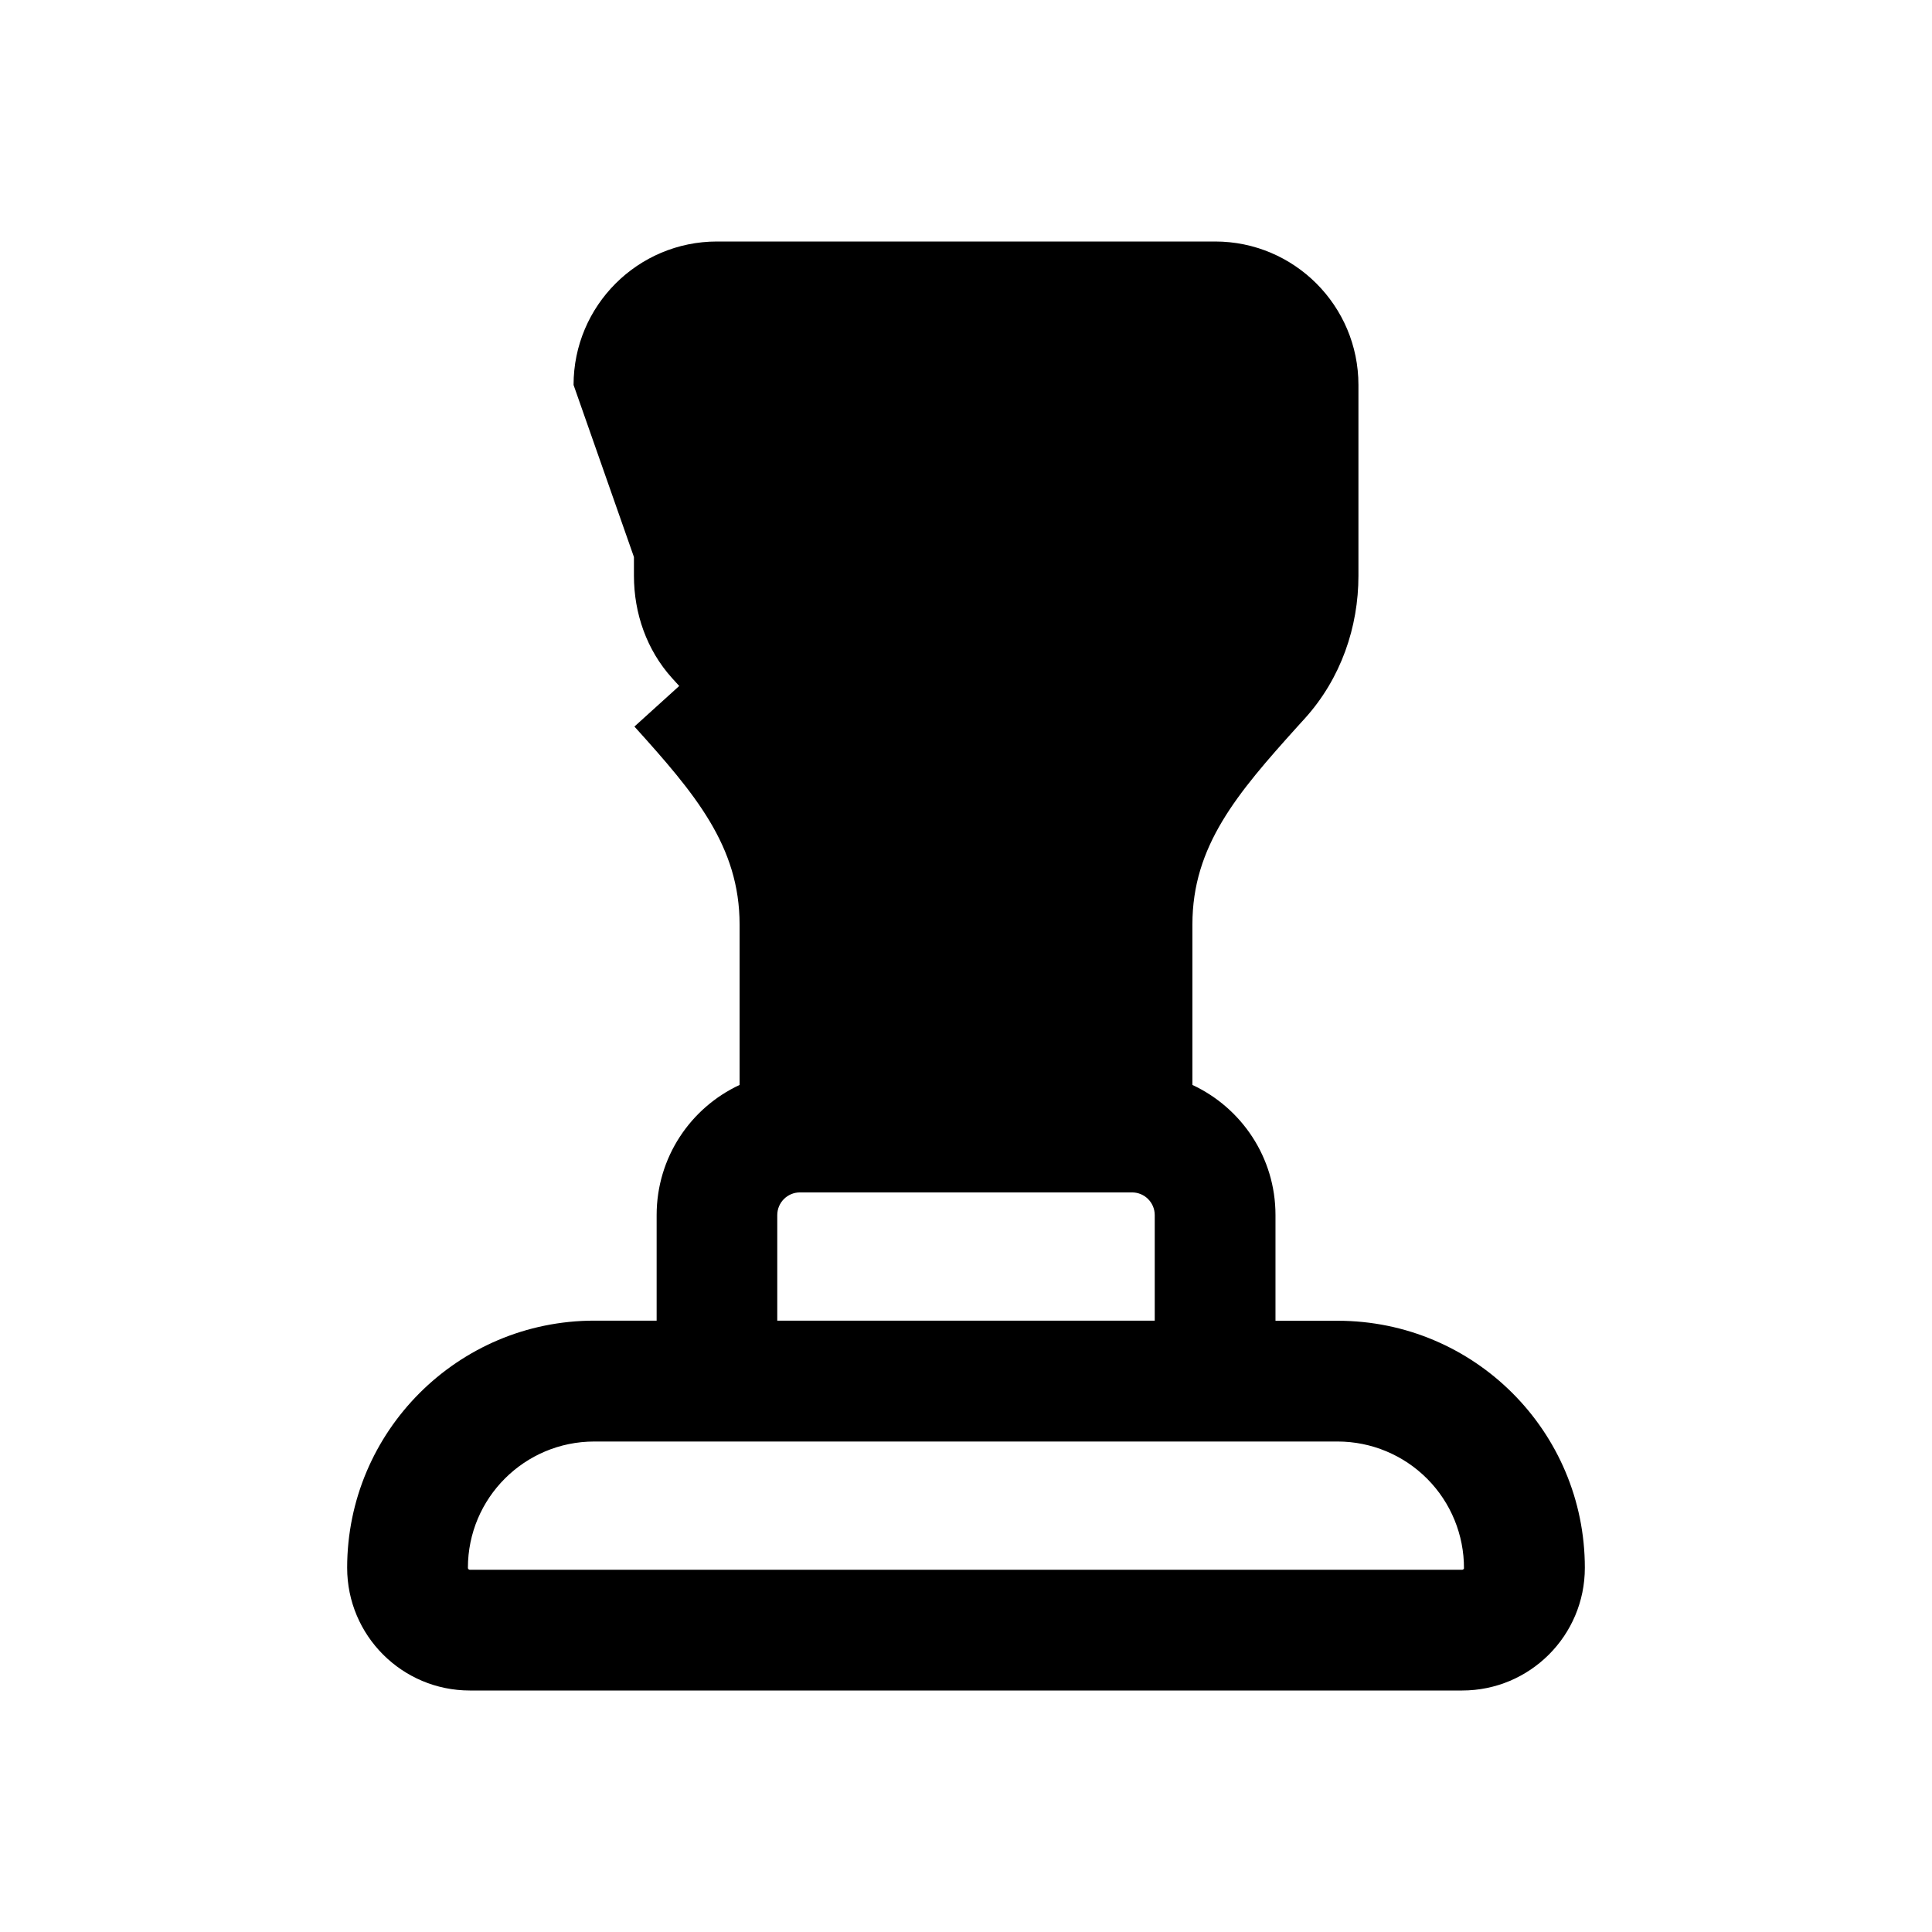
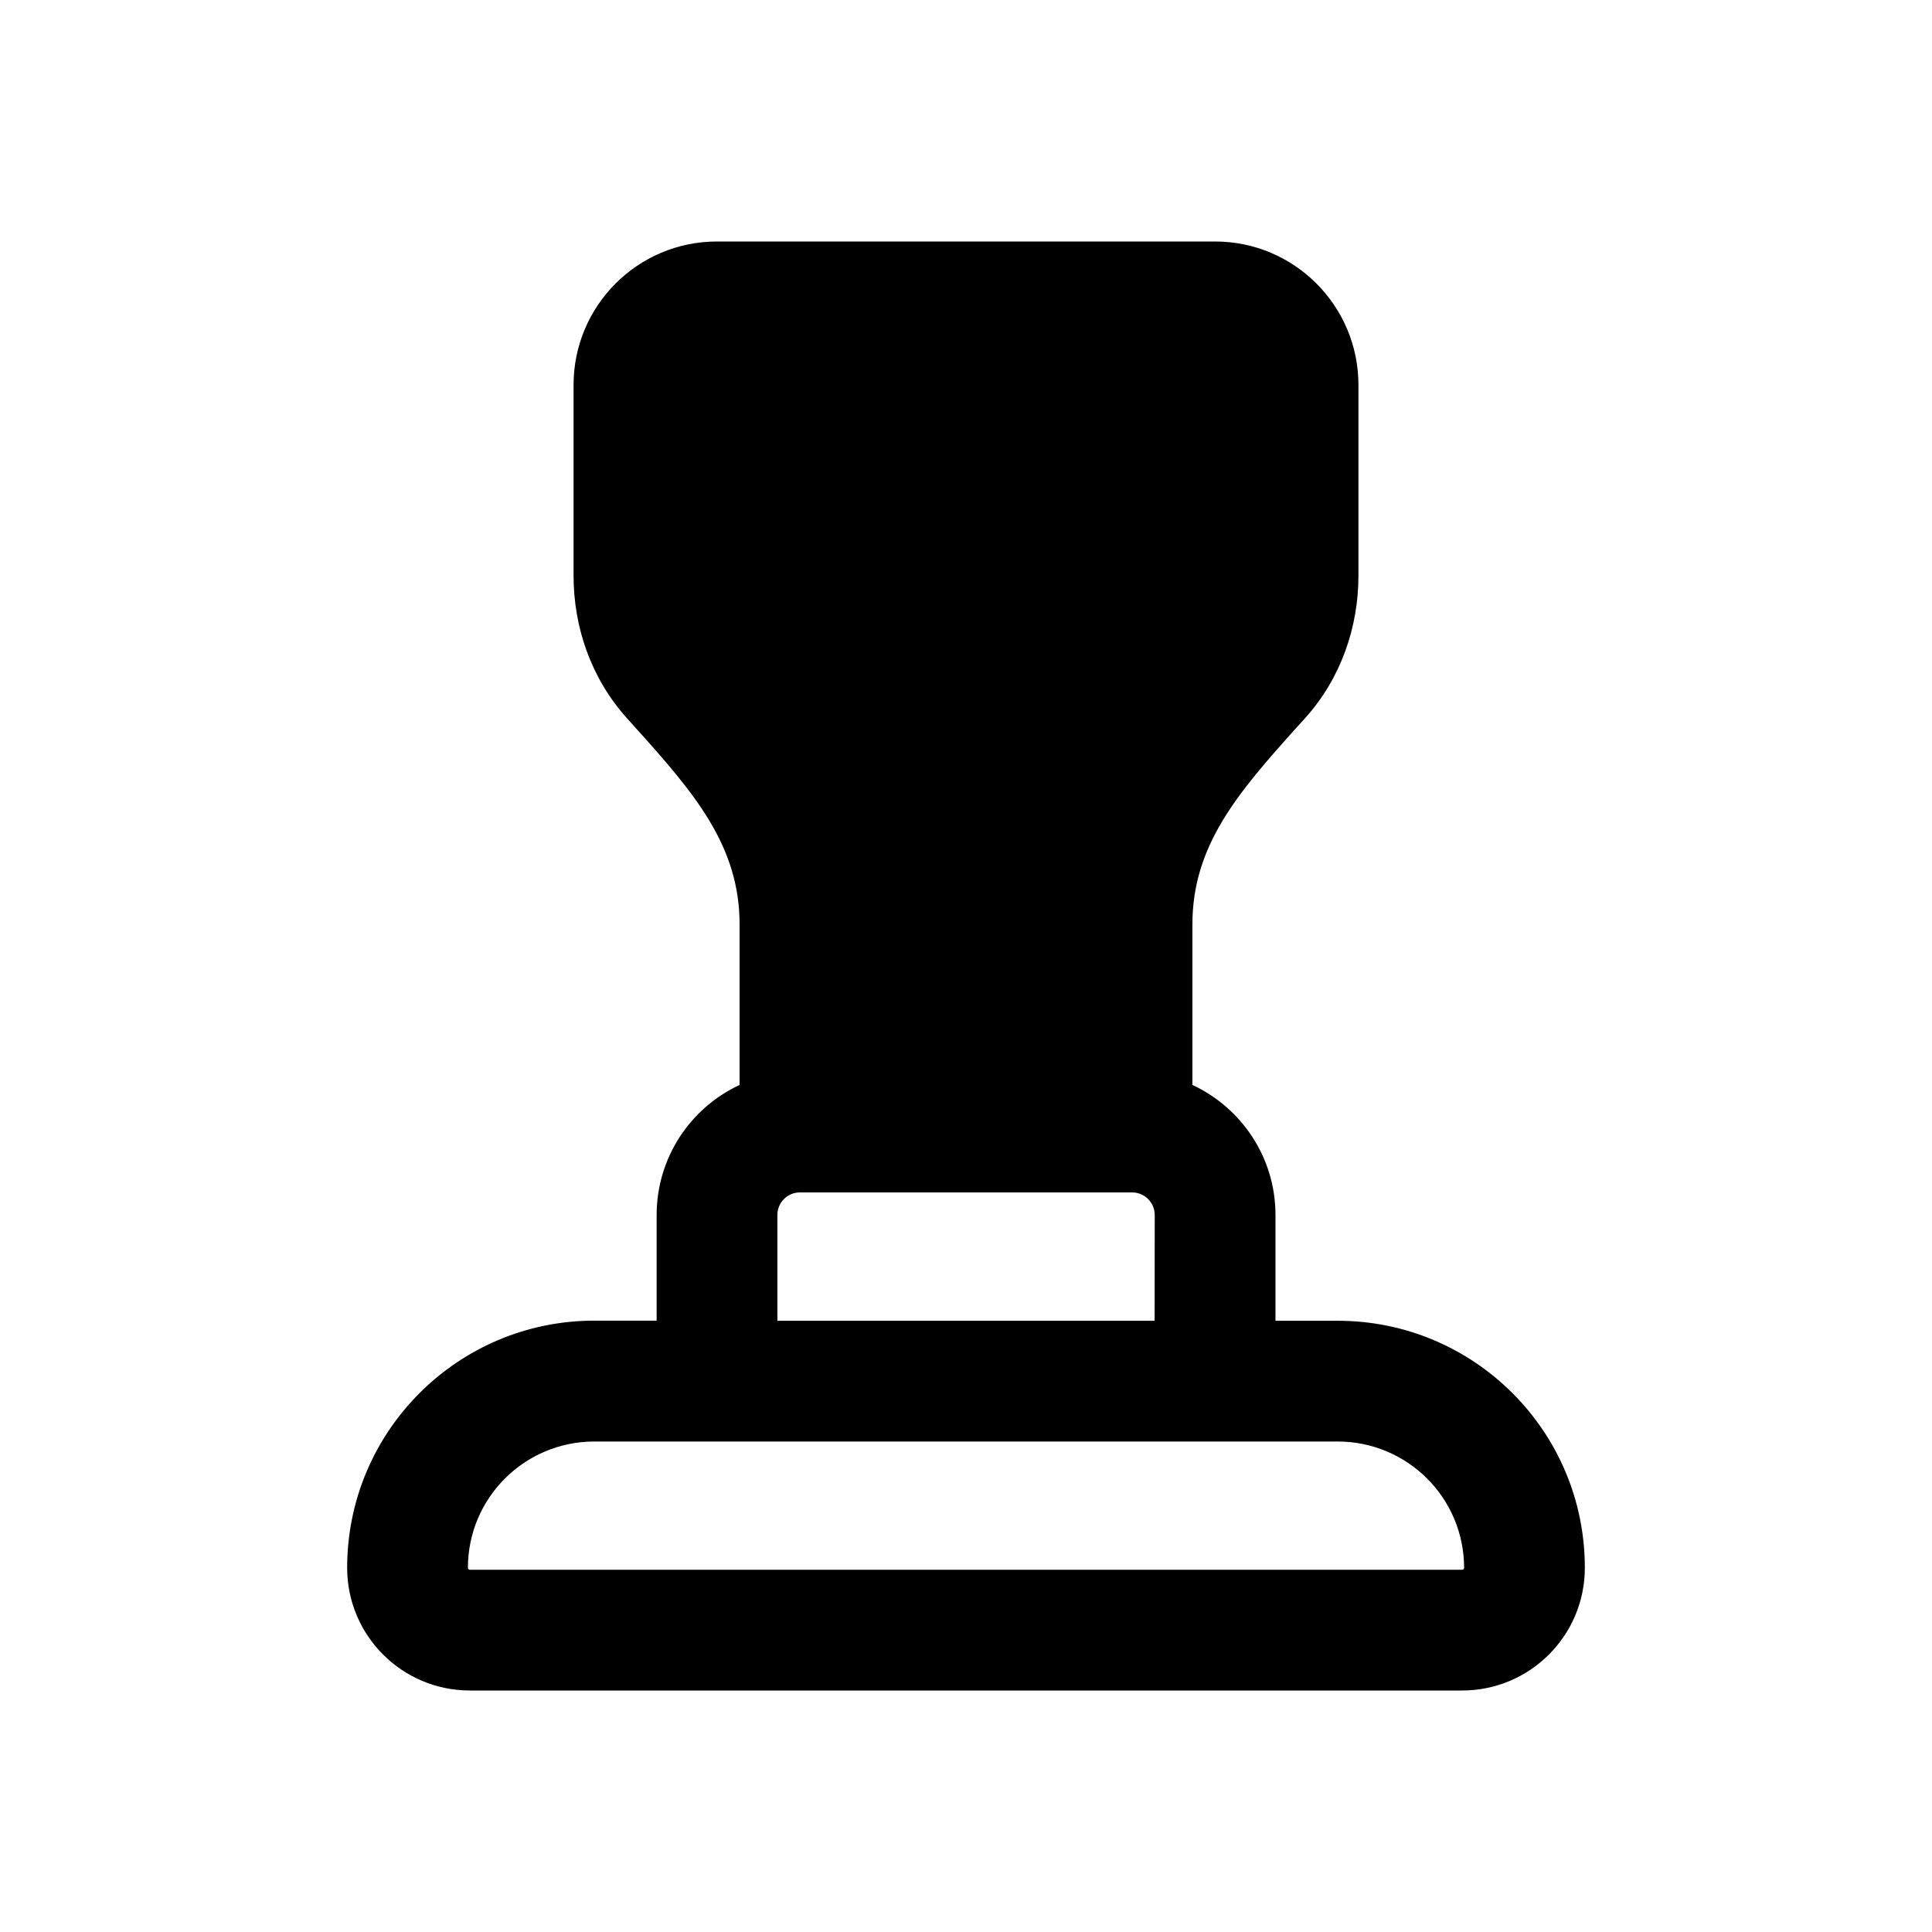
<svg xmlns="http://www.w3.org/2000/svg" width="16" height="16" fill="none" class="persona-icon" viewBox="0 0 16 16">
-   <path fill="currentColor" fill-rule="evenodd" d="M5.938 2c-.656 0-1.188.532-1.188 1.188l.5 1.425v.155c0 .312.106.615.315.847l.06.066-.371.336c.502.556.871.99.871 1.64v1.328c-.406.189-.687.6-.687 1.078v.874h-.516c-1.13 0-2.047.917-2.047 2.047 0 .561.455 1.016 1.016 1.016h8.218c.561 0 1.016-.455 1.016-1.016 0-1.13-.916-2.046-2.047-2.046h-.515v-.876c0-.477-.282-.888-.688-1.077V7.656c0-.65.369-1.083.871-1.64l.06-.066c.3-.332.444-.758.444-1.182v-1.58c0-.656-.532-1.188-1.187-1.188zm-1.016 9.938h6.156a1.047 1.047 0 0 1 1.046 1.052l-.007.008-.002.001-.006.001H3.891l-.006-.001a.02.02 0 0 1-.009-.009l-.001-.006c0-.578.469-1.046 1.047-1.046m4.453-2.063c.104 0 .188.084.188.188v.874H6.437v-.874c0-.104.084-.188.188-.188z" clip-rule="evenodd" />
+   <path fill="currentColor" fill-rule="evenodd" d="M9.875 8.985V7.656c0-.65.369-1.083.871-1.64l.06-.066c.3-.332.444-.758.444-1.182v-1.58c0-.656-.532-1.188-1.187-1.188H5.937c-.655 0-1.187.532-1.187 1.188v1.58c0 .424.144.85.444 1.182l.06.067c.502.556.871.99.871 1.64v1.328c-.406.189-.687.6-.687 1.078v.874h-.516c-1.13 0-2.047.917-2.047 2.047 0 .561.455 1.016 1.016 1.016h8.218c.561 0 1.016-.455 1.016-1.016 0-1.13-.916-2.046-2.047-2.046h-.515v-.876c0-.477-.282-.888-.688-1.077m-4.953 2.953h6.156c.578 0 1.047.468 1.047 1.046l-.001.006-.004.005-.005.004-.006.001H3.891l-.006-.001-.005-.004-.004-.005-.001-.006c0-.578.469-1.046 1.047-1.046m4.64-1H6.438v-.876c0-.103.083-.187.187-.187h2.75c.104 0 .188.084.188.188z" clip-rule="evenodd" />
</svg>
